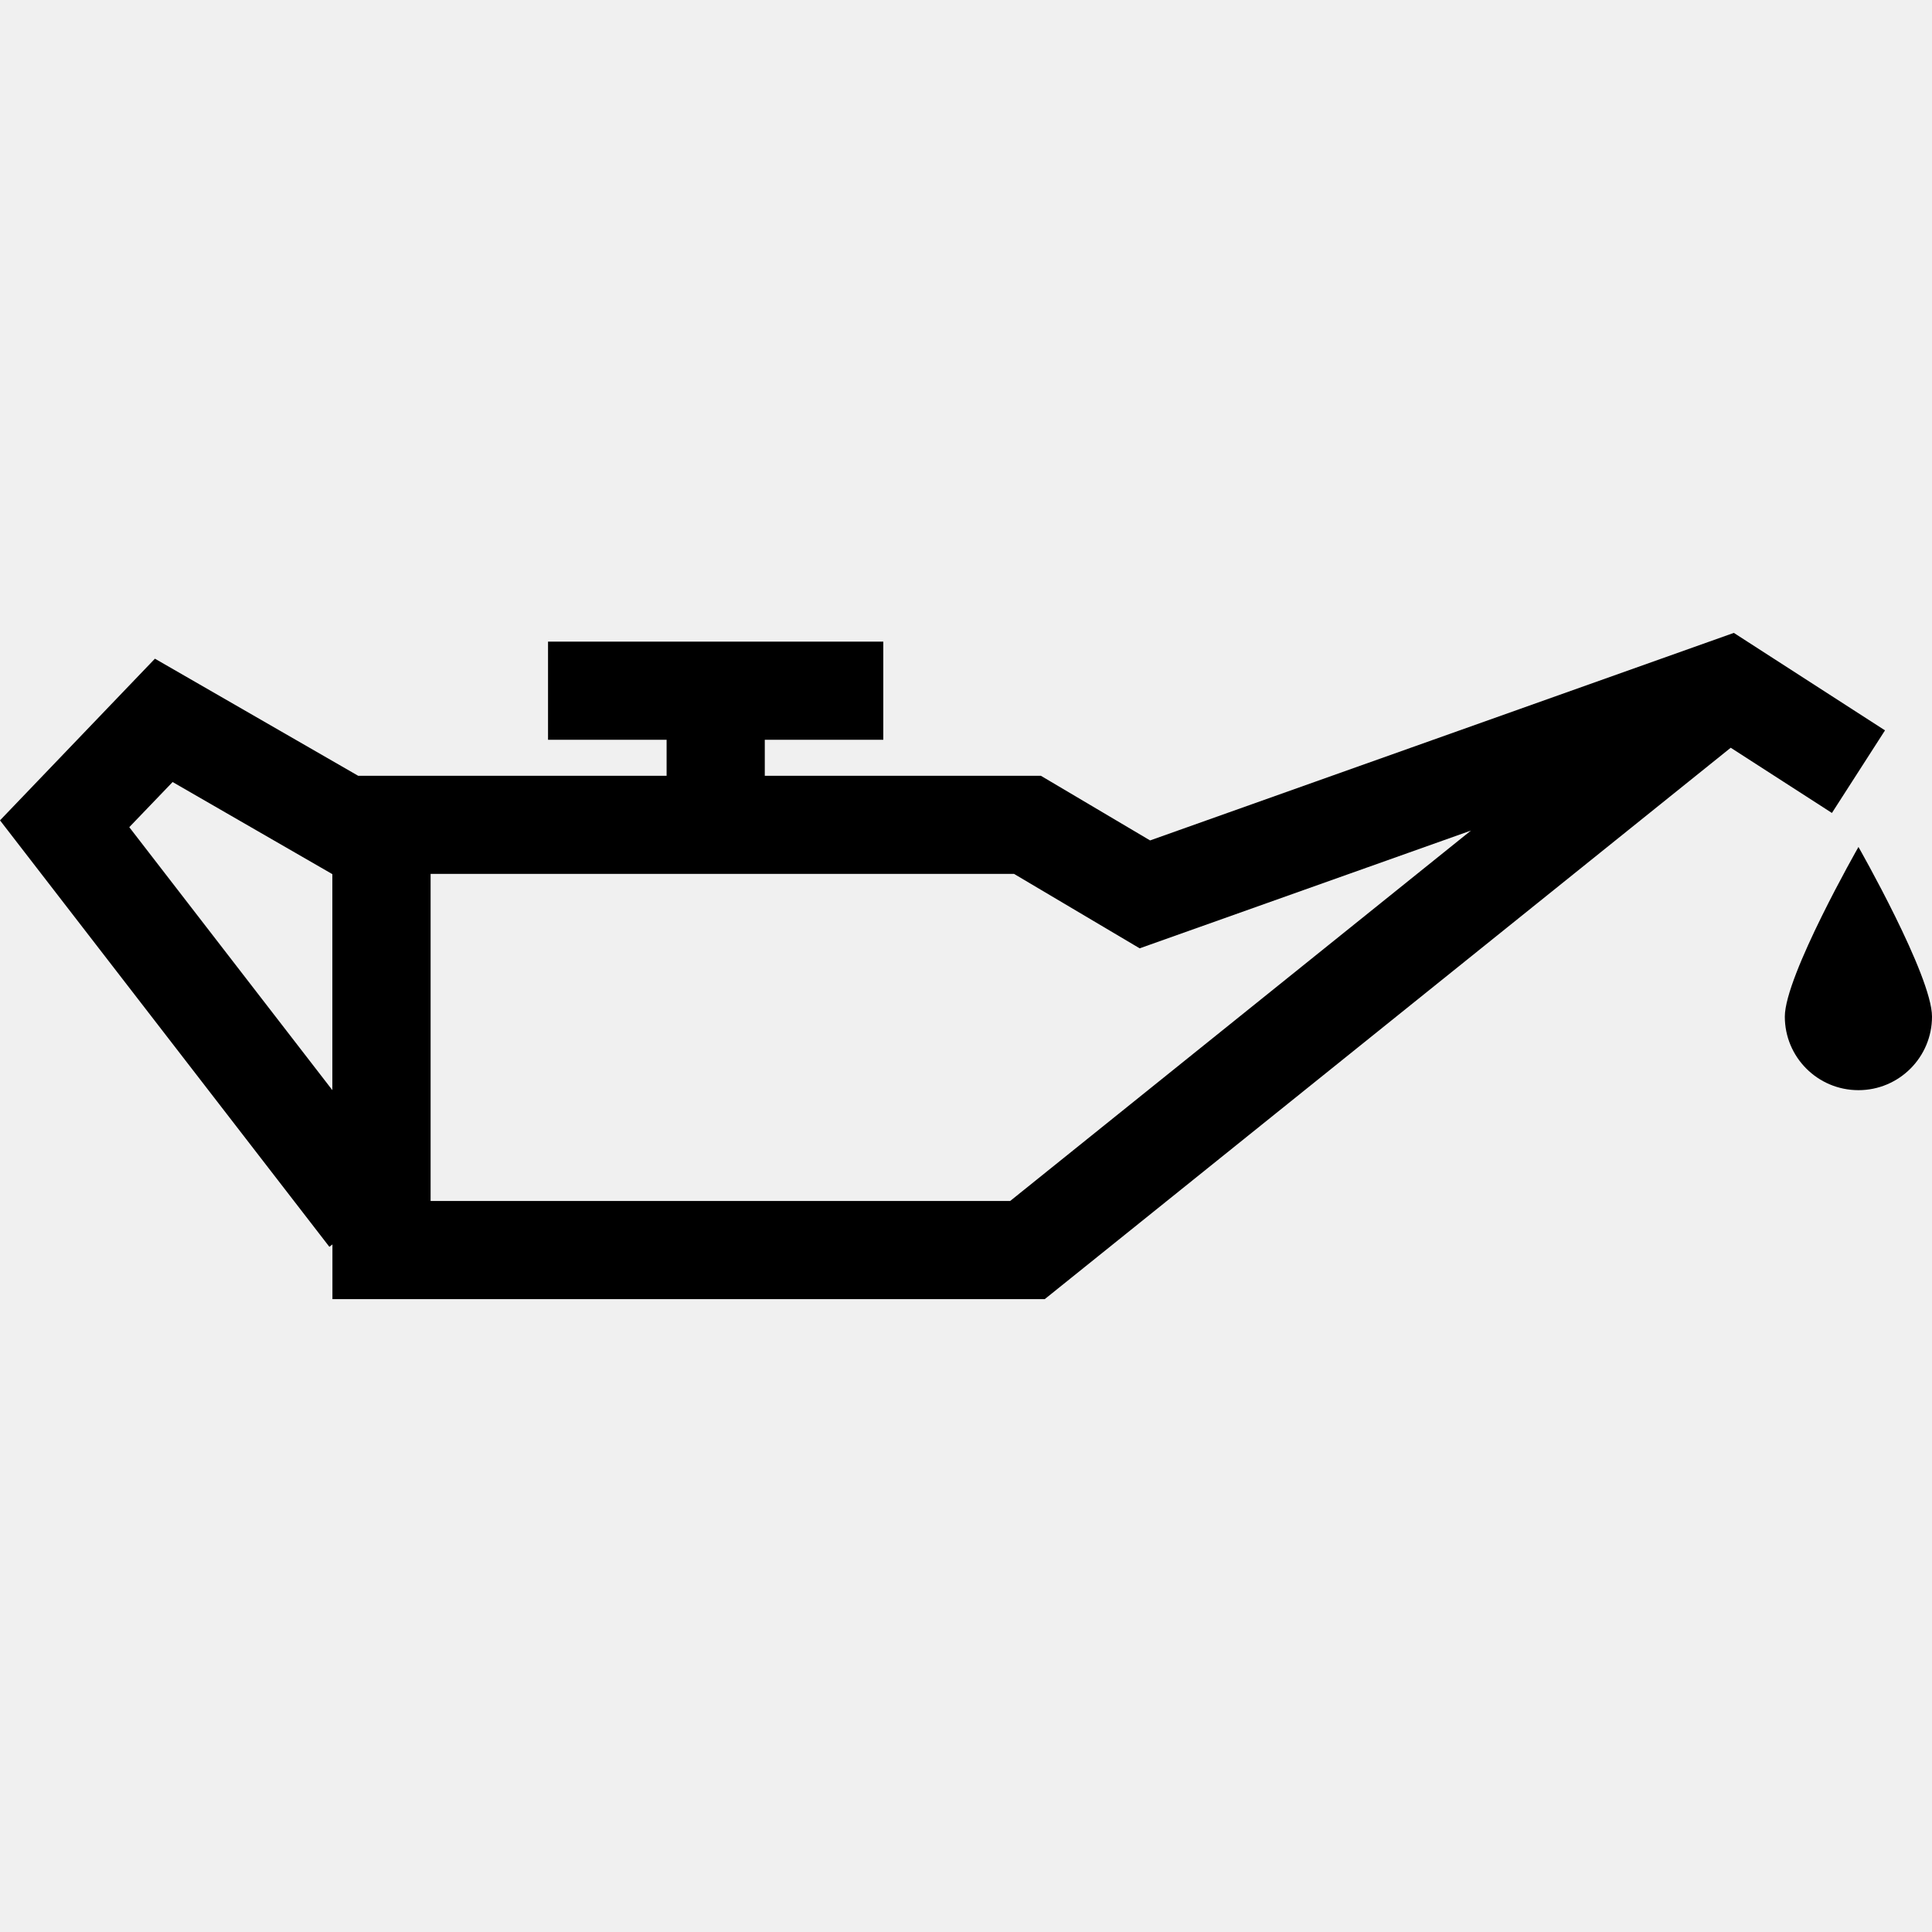
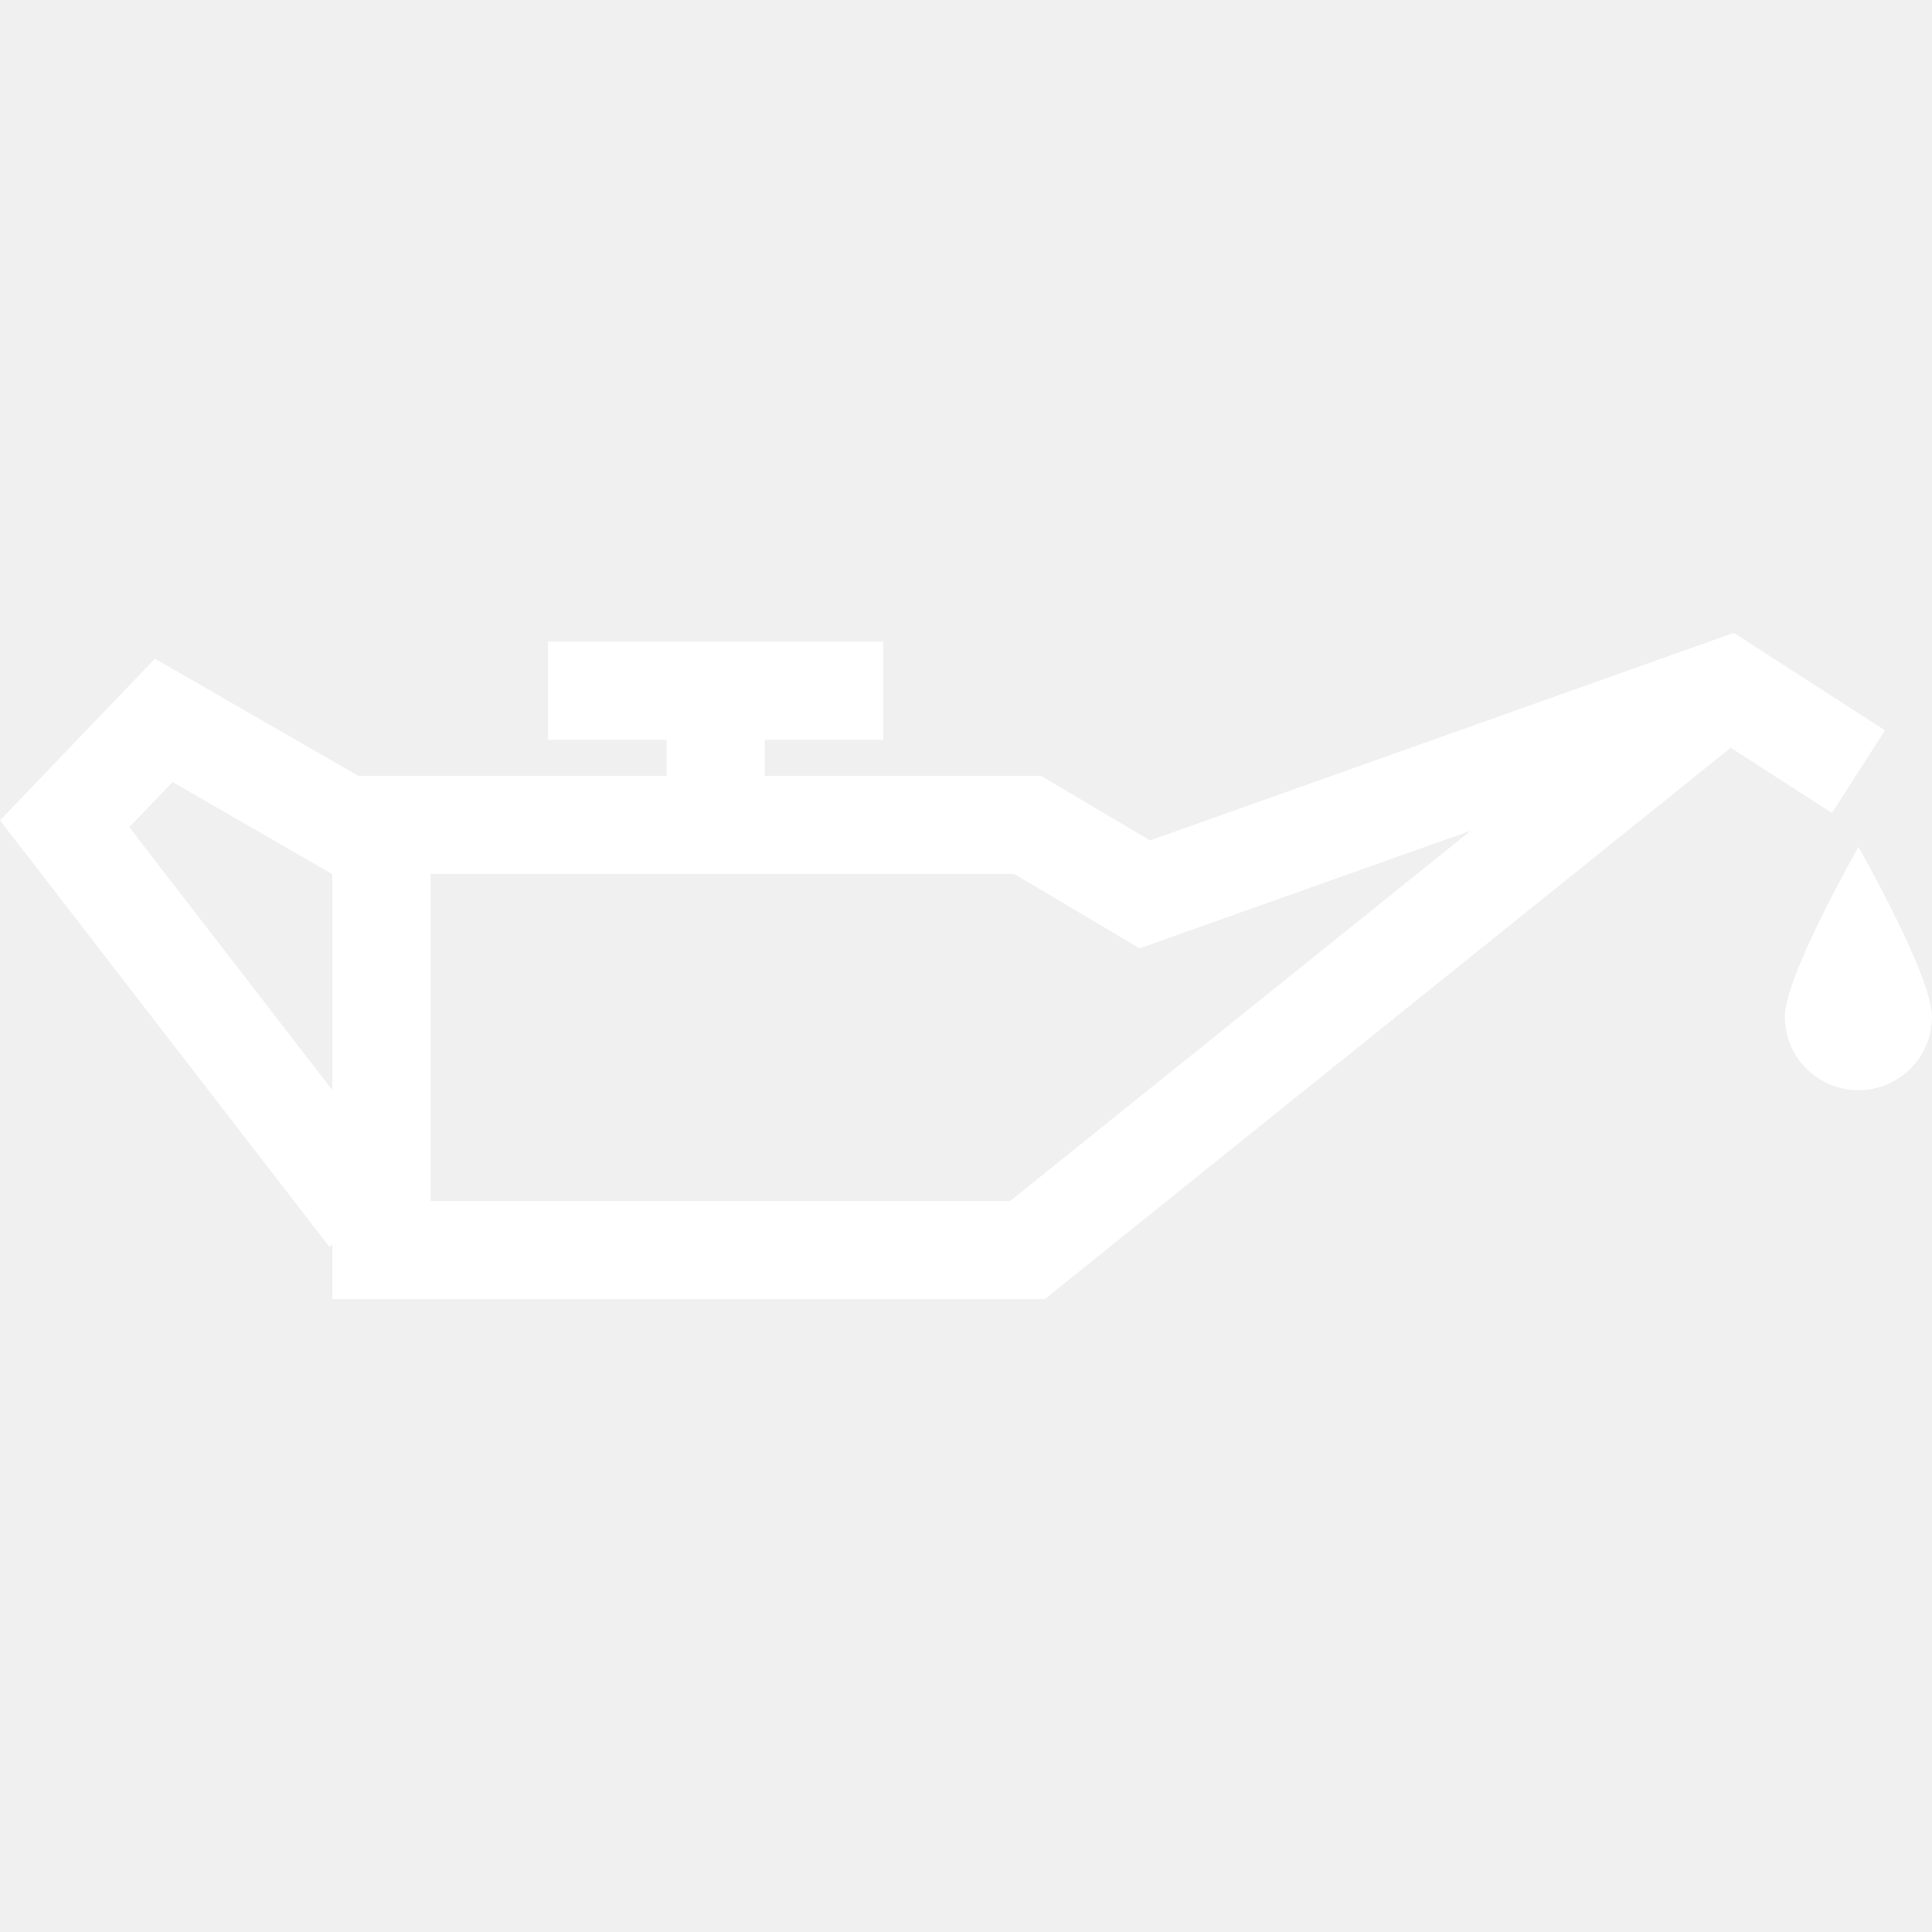
- <svg xmlns="http://www.w3.org/2000/svg" version="1.1" id="Capa_1" x="0px" y="0px" width="77.082px" height="77.082px" viewBox="0 0 77.082 77.082" style="enable-background:new 0 0 77.082 77.082;" xml:space="preserve">
+ <svg xmlns="http://www.w3.org/2000/svg" version="1.1" id="Capa_1" x="0px" y="0px" width="512px" height="512px" viewBox="0 0 77.082 77.082" style="enable-background:new 0 0 77.082 77.082;" xml:space="preserve">
  <g>
-     <path d="M75.207,29.14l-6.031-3.889l-23.29,8.28l-4.357-2.579H30.513v-1.437h4.728v-3.915H21.865v3.915h4.731v1.437H14.291   l-8.11-4.672L0,32.73l13.141,17.015l0.122-0.096v2.183h28.42l27.369-21.999l4.037,2.602L75.207,29.14z M5.158,33.002l1.729-1.801   l6.373,3.675v8.618L5.158,33.002z M40.302,47.917H17.18V34.866h23.278l5.012,2.97l13.217-4.698L40.302,47.917z M77.082,40.561   c0,1.619-1.313,2.934-2.934,2.934c-1.624,0-2.938-1.312-2.938-2.934c0-1.625,2.938-6.769,2.938-6.769S77.082,38.938,77.082,40.561z   " />
+     <path d="M75.207,29.14l-6.031-3.889l-23.29,8.28l-4.357-2.579H30.513v-1.437h4.728v-3.915H21.865v3.915h4.731v1.437H14.291   l-8.11-4.672L0,32.73l13.141,17.015l0.122-0.096v2.183h28.42l27.369-21.999l4.037,2.602L75.207,29.14z M5.158,33.002l1.729-1.801   l6.373,3.675v8.618L5.158,33.002z M40.302,47.917H17.18V34.866h23.278l5.012,2.97l13.217-4.698L40.302,47.917z M77.082,40.561   c0,1.619-1.313,2.934-2.934,2.934c-1.624,0-2.938-1.312-2.938-2.934c0-1.625,2.938-6.769,2.938-6.769S77.082,38.938,77.082,40.561z   " fill="#FFFFFF" />
  </g>
  <g>
</g>
  <g>
</g>
  <g>
</g>
  <g>
</g>
  <g>
</g>
  <g>
</g>
  <g>
</g>
  <g>
</g>
  <g>
</g>
  <g>
</g>
  <g>
</g>
  <g>
</g>
  <g>
</g>
  <g>
</g>
  <g>
</g>
</svg>
